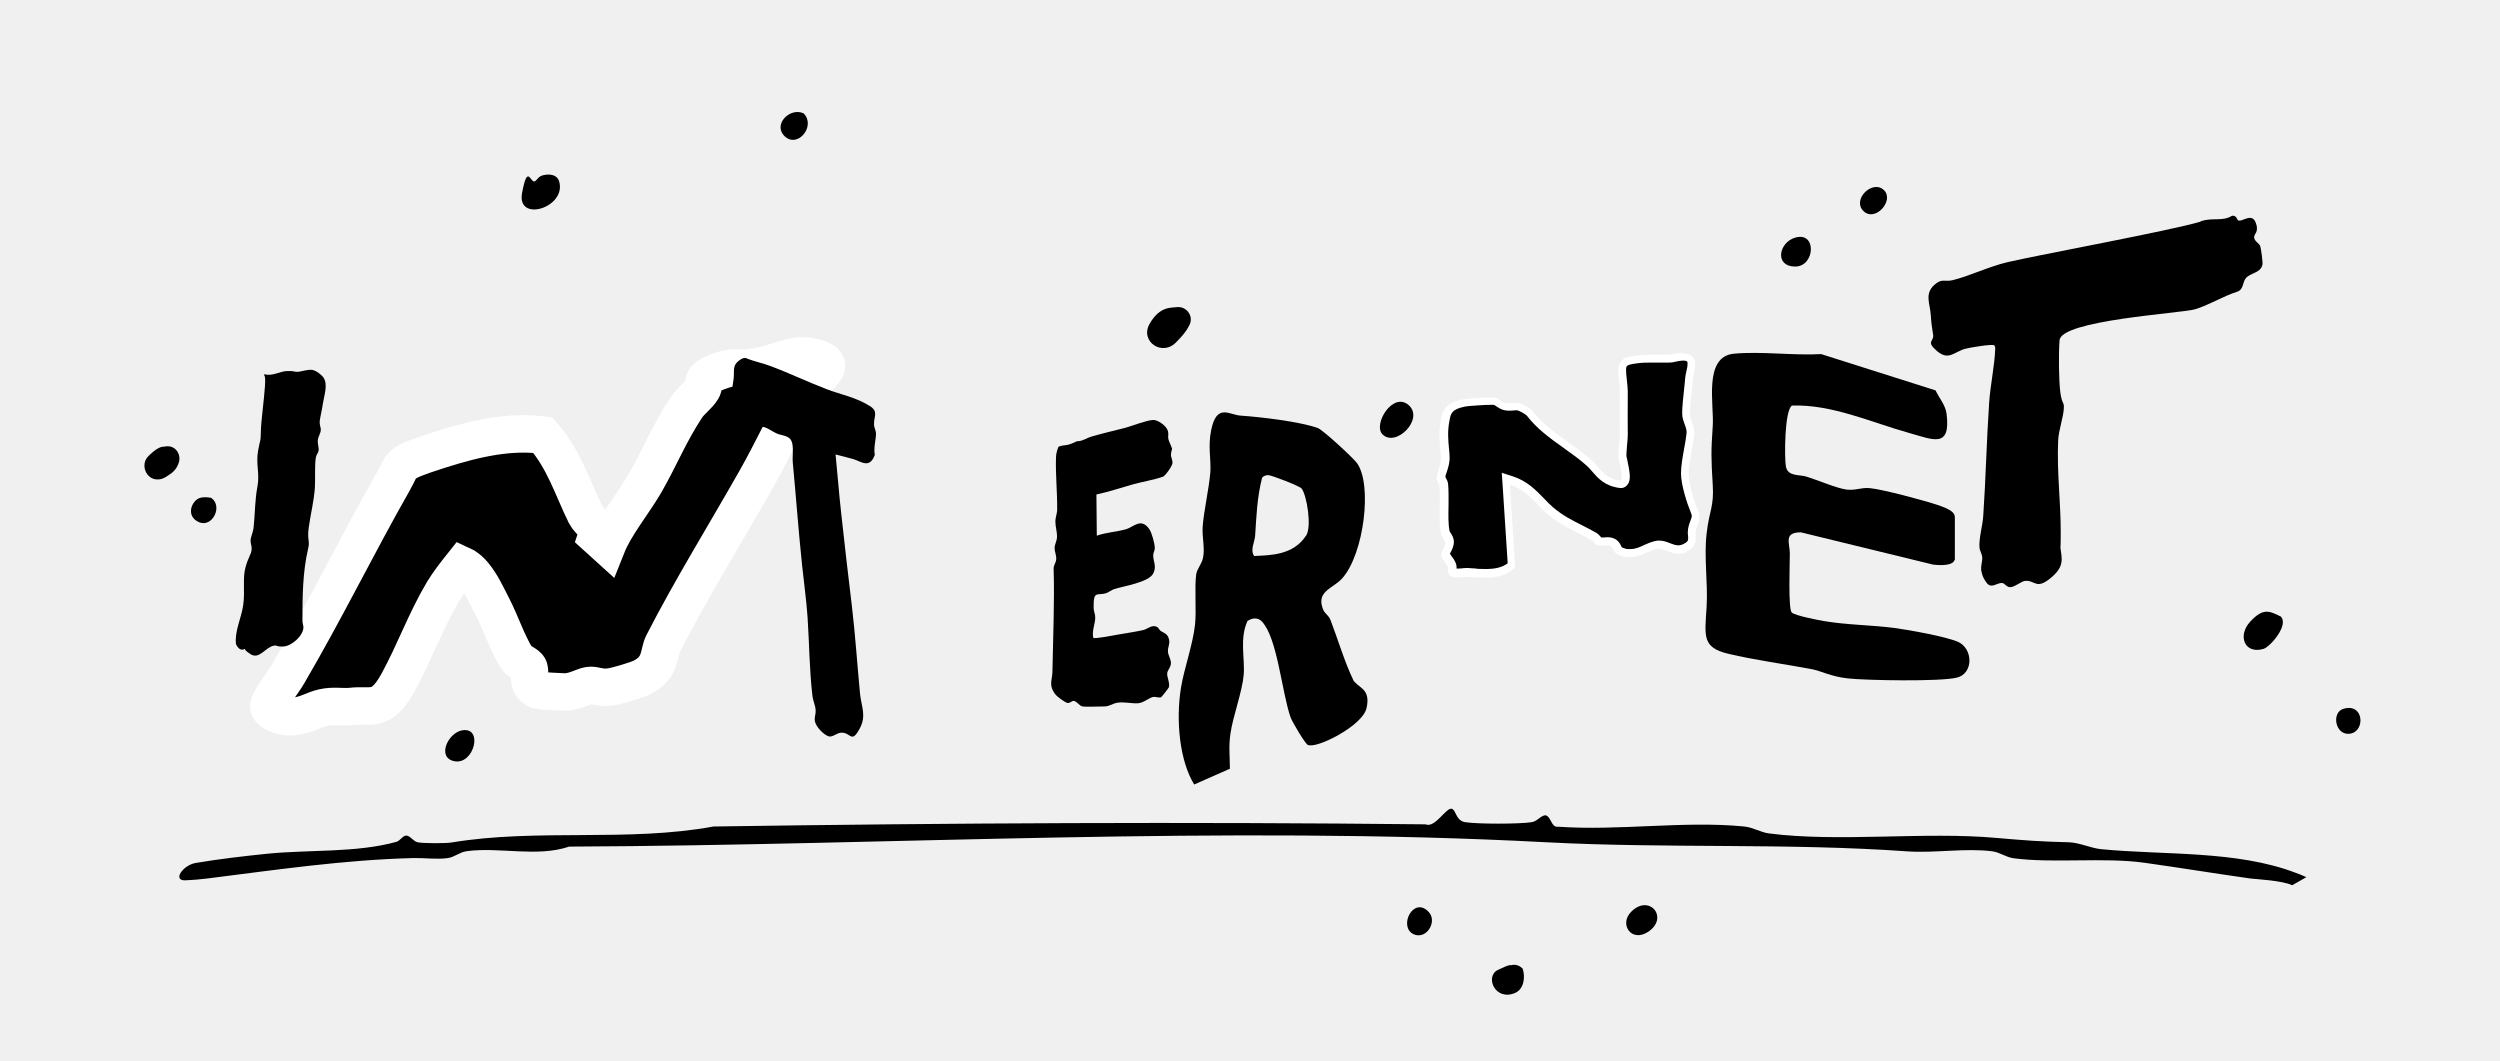
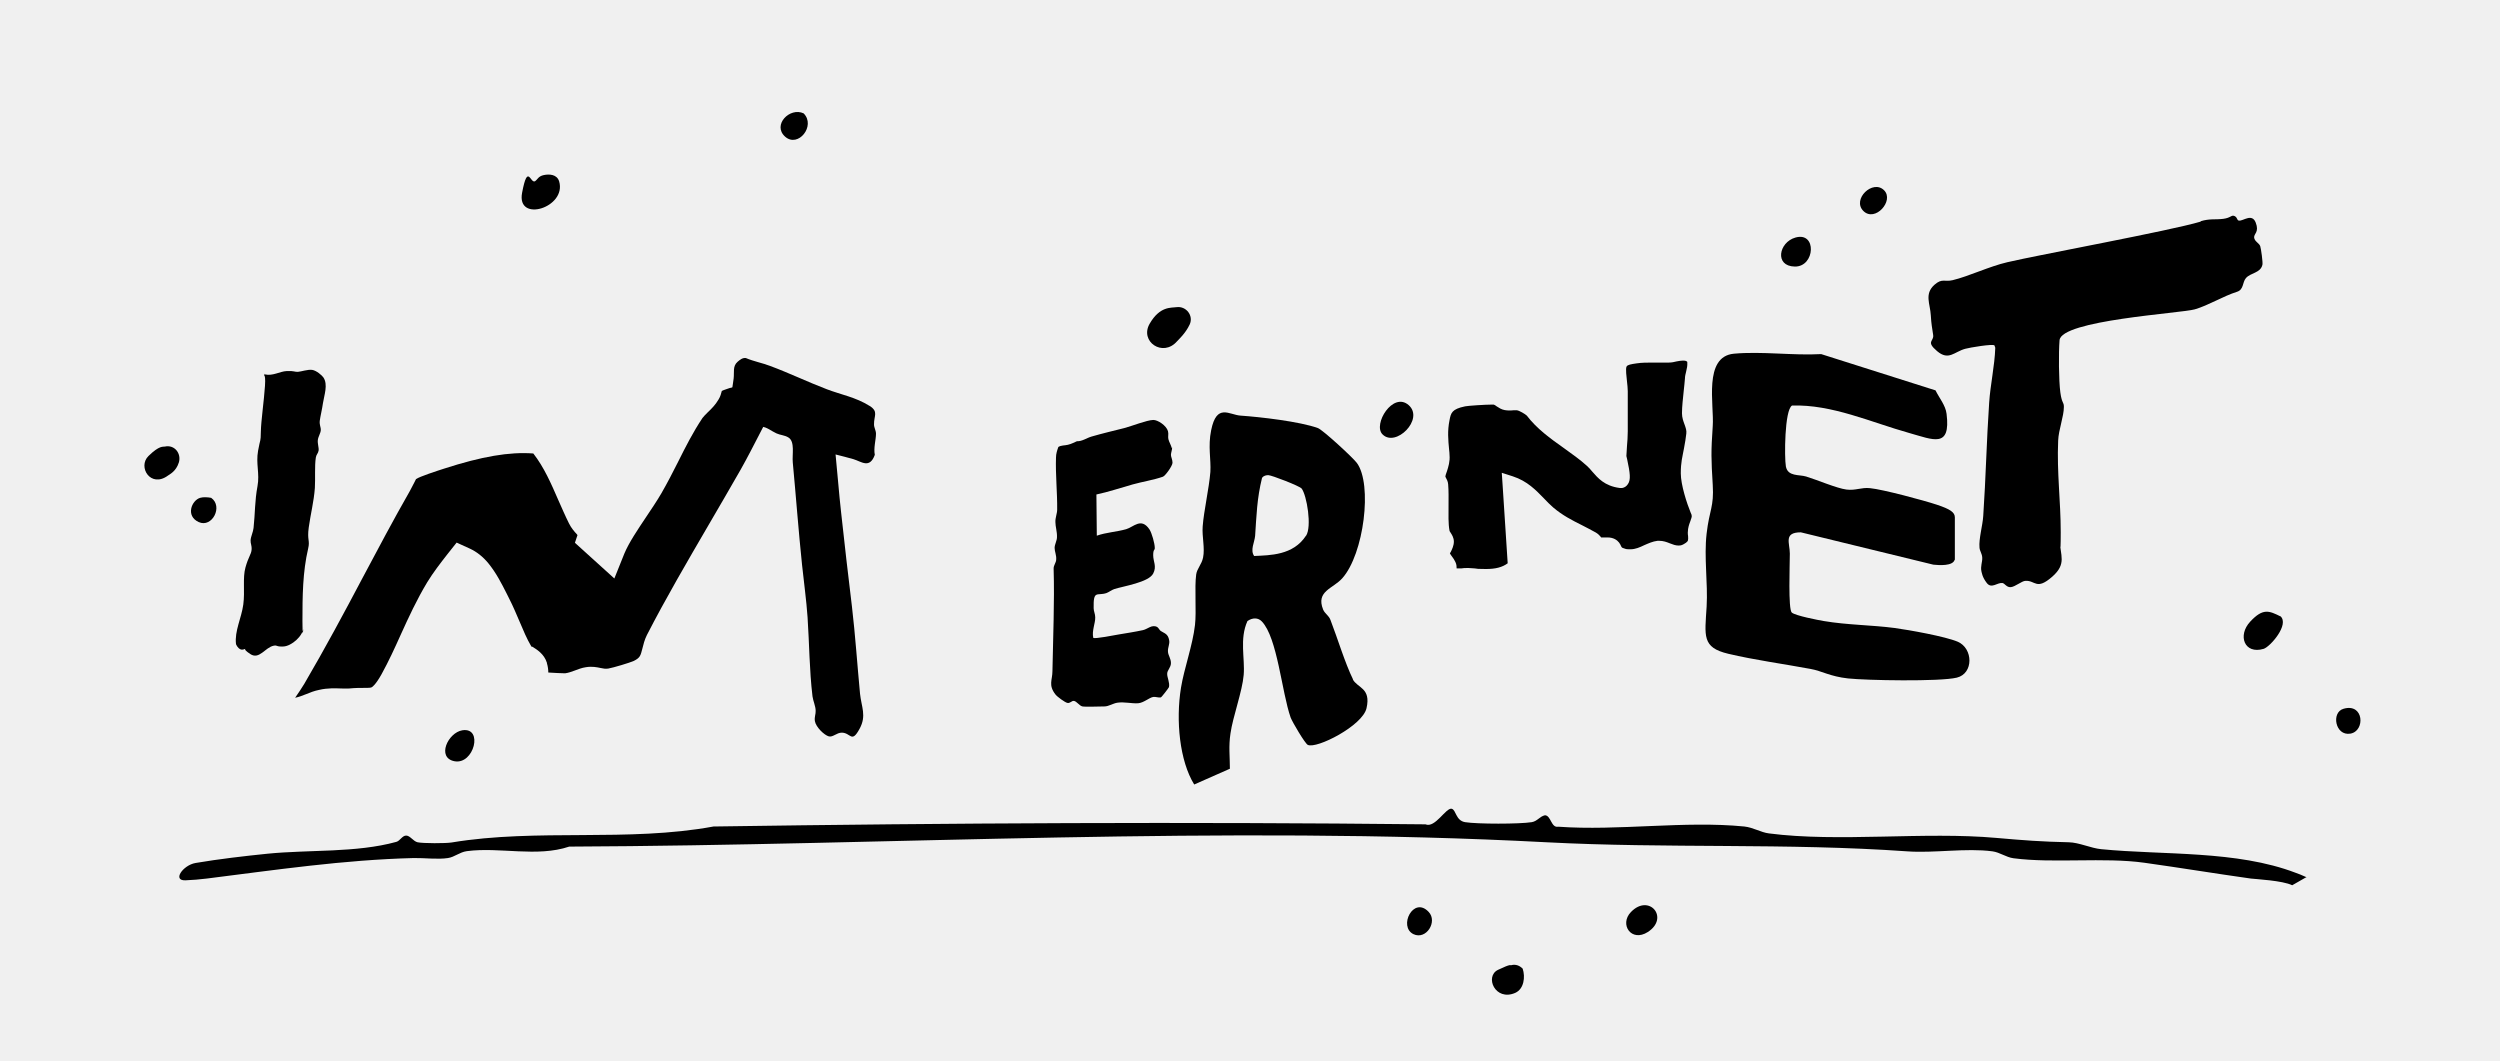
- <svg xmlns="http://www.w3.org/2000/svg" viewBox="0 0 1268 538" fill="none">
-   <path d="M1169.8 444.901C1167.7 443.901 1165.5 443.101 1164.4 442.701C1134.3 431.201 1097.3 433.801 1065.7 430.701C1060.5 430.201 1054.5 427.301 1049.3 427.201C1035.5 426.901 1026.3 426.201 1012.7 425.001C976.1 421.701 932.6 427.301 897.2 422.701C893.1 422.201 889.3 419.701 884.7 419.201C854.5 416.201 820.8 421.501 790.3 419.301C786.7 420.001 786.7 413.601 783.6 413.501C780.9 414.101 779.8 416.501 776.9 417.001C770.6 418.001 749.3 418.001 743.1 417.001C738.3 416.201 738.6 410.801 736.3 410.201C733.4 409.501 727.9 420.201 723 418.101C602.4 416.801 482.3 417.401 361.9 419.201C318.6 427.201 272.4 420.101 229.1 427.301C226.2 427.801 214.5 427.801 211.8 427.201C209.6 426.701 208 423.801 206 423.801C204.3 423.801 202.9 426.501 201 427.001C180.7 432.601 156.8 430.901 135.7 433.001C123.9 434.201 111 435.701 99.2 437.701C92.8 438.801 87.3 446.701 94 446.501C97 446.401 101.9 446.001 104.9 445.601C140 441.201 174.3 436.101 209.8 435.201C215.3 435.101 222 436.001 227.2 435.201C230.6 434.701 233.1 432.201 236.8 431.701C253.5 429.501 272.3 434.901 288.7 429.401C453.4 428.701 619.7 418.501 784.4 427.201C845.2 430.401 906.2 427.501 967.3 431.801C981.1 432.801 997.2 430.001 1010.6 431.801C1014.3 432.301 1017.5 434.801 1021.2 435.301C1041.6 438.001 1067.1 434.701 1087.7 437.601C1105.6 440.101 1123.8 443.101 1141.6 445.601C1144 445.901 1157.8 446.601 1162.6 449.001C1164.9 447.701 1167.3 446.301 1169.6 445.001L1169.8 444.901Z" fill="black" />
+ <svg xmlns="http://www.w3.org/2000/svg" width="1268" height="538" viewBox="0 0 1268 538" fill="none">
+   <path d="M1169.8 444.901C1167.7 443.901 1165.5 443.101 1164.4 442.701C1134.3 431.201 1097.3 433.801 1065.7 430.701C1060.5 430.201 1054.5 427.301 1049.3 427.201C1035.5 426.901 1026.3 426.201 1012.7 425.001C976.1 421.701 932.6 427.301 897.2 422.701C893.1 422.201 889.3 419.701 884.7 419.201C854.5 416.201 820.8 421.501 790.3 419.301C786.7 420.001 786.7 413.601 783.6 413.501C780.9 414.101 779.8 416.501 776.9 417.001C770.6 418.001 749.3 418.001 743.1 417.001C738.3 416.201 738.6 410.801 736.3 410.201C733.4 409.501 727.9 420.201 723 418.101C602.4 416.801 482.3 417.401 361.9 419.201C318.6 427.201 272.4 420.101 229.1 427.301C226.2 427.801 214.5 427.801 211.8 427.201C209.6 426.701 208 423.801 206 423.801C204 423.801 202.9 426.501 201 427.001C180.7 432.601 156.8 430.901 135.7 433.001C123.9 434.201 111 435.701 99.2 437.701C92.8 438.801 87.3 446.701 94 446.501C97 446.401 101.9 446.001 104.9 445.601C140 441.201 174.3 436.101 209.8 435.201C215.3 435.101 222 436.001 227.2 435.201C230.6 434.701 233.1 432.201 236.8 431.701C253.5 429.501 272.3 434.901 288.7 429.401C453.4 428.701 619.7 418.501 784.4 427.201C845.2 430.401 906.2 427.501 967.3 431.801C981.1 432.801 997.2 430.001 1010.6 431.801C1014.3 432.301 1017.5 434.801 1021.2 435.301C1041.6 438.001 1067.1 434.701 1087.7 437.601C1105.6 440.101 1123.8 443.101 1141.6 445.601C1144 445.901 1157.8 446.601 1162.6 449.001C1164.9 447.701 1167.3 446.301 1169.6 445.001H1169.8V444.901Z" fill="black" />
  <path d="M596.7 155.8C601.6 155.1 605.5 160.1 603.4 164.6C601.3 169.1 597.7 172.3 597 173.1C589.8 181.4 577.9 173.2 583.1 164.2C588.3 155.2 594 156.2 596.7 155.8Z" fill="black" />
  <path d="M1156.6 312.501C1161.4 316.701 1151.4 328.101 1148.1 329.101C1138.3 332.001 1134.8 322.301 1141.3 315.301C1147.8 308.301 1150.9 309.801 1156.6 312.601V312.501Z" fill="black" />
  <path d="M271.4 91.899C272.7 90.999 273 89.399 275.8 88.799C278.6 88.199 282.5 88.399 283.6 91.999C287.5 105.299 261.9 113.199 264.8 97.799C267.7 82.399 269 93.399 271.4 91.899Z" fill="black" />
  <path d="M701.2 220.3C696.2 215.3 706.5 198.4 714.5 205.5C722.5 212.6 707.9 227.1 701.2 220.3Z" fill="black" />
  <path d="M83.6 226.5C88.6 225.4 92.1 230.1 90.7 234.6C89.3 239.1 86 240.6 85.2 241.2C76.4 247.7 69.7 236.8 75.3 231.3C80.9 225.8 82.7 226.7 83.6 226.5Z" fill="black" />
  <path d="M766.6 489.501C768.8 489.001 770.7 489.701 772.3 491.301C773.7 495.501 773 501.601 768.5 503.601C758.3 508.001 752.9 495.201 759.8 491.901C766.7 488.601 766 489.701 766.5 489.601L766.6 489.501Z" fill="black" />
  <path d="M827.2 462.599C836.4 452.999 846.9 465.499 835.8 472.699C827.4 478.099 821.2 468.799 827.2 462.599Z" fill="black" />
  <path d="M234.5 370.399C245.3 368.699 240.4 387.999 230.5 386.099C221.3 384.299 227.2 371.599 234.5 370.399Z" fill="black" />
  <path d="M910.6 120.5C921.6 117.3 920.7 135.4 910.3 135.2C899.9 135 902.2 122.9 910.6 120.5Z" fill="black" />
  <path d="M407.6 57.5C413.9 63.8 404.8 75.2 398.2 69.3C391.6 63.4 400.6 54.2 407.6 57.5Z" fill="black" />
  <path d="M955.6 96.5C960.9 101.8 951 112.9 945.1 107C939.2 101.1 949.9 90.8 955.6 96.5Z" fill="black" />
  <path d="M724.6 462.501C729.3 467.401 723.4 476.901 716.9 473.801C709.1 470.001 716.9 454.301 724.6 462.501Z" fill="black" />
  <path d="M1188.6 359.501C1199 356.401 1199.8 370.801 1192.1 372.101C1184.4 373.401 1182.3 361.301 1188.6 359.501Z" fill="black" />
  <path d="M101.5 252.5C103.2 252 105.4 252.2 107.1 252.5C113.3 256.8 107.6 267.9 100.8 264.8C94 261.7 97.2 253.8 101.5 252.5Z" fill="black" />
-   <path d="M753.6 290.8C751.6 290.8 749.6 290.7 747.7 290.5C746.7 290.5 745.7 290.4 744.7 290.3C744.5 290.3 744.3 290.3 744 290.3C743.1 290.3 742.2 290.3 741.3 290.4C740.5 290.4 739.7 290.5 739 290.5C737.5 290.5 737 290.2 736.9 289.9C736.7 289.6 736.7 289.3 736.7 288.6C736.7 287.9 736.7 287 736.3 286.1C735.9 285.2 735.3 284.4 734.7 283.5C734.1 282.7 733.1 281.3 733.2 280.8C733.2 280.5 733.6 279.7 733.9 279.2C734.6 277.9 735.3 276.5 735.2 274.9C735.2 273.4 734.4 272.3 733.8 271.3C733.4 270.7 733.1 270.1 733 269.7C732.3 265.8 732.4 261.1 732.5 256.6C732.5 253 732.6 249.3 732.3 245.9C732.2 244.8 731.7 244 731.3 243.3C731.1 243 730.9 242.5 730.9 242.4C730.9 241.3 731.3 240 731.8 238.5C732.5 236.3 733.3 233.8 733 231.1C733 230.2 732.9 229.4 732.8 228.5C732.3 223.4 731.9 218.5 733 212.9C733.8 208.6 734.7 205.9 742.5 204.3C744 204 753.1 203.4 756.8 203.4C760.5 203.4 757.8 203.4 757.8 203.4C758.5 203.6 759.3 204.1 760.1 204.6C761.1 205.2 762.2 206 763.5 206.2C764 206.3 764.6 206.4 765.3 206.4C766 206.4 766.7 206.4 767.4 206.3C768 206.3 768.5 206.2 769 206.2C769.5 206.2 769.4 206.2 769.7 206.2C771.5 206.4 775.4 208.7 776.1 209.7C780.9 216.1 787.8 221 794.4 225.7C798.5 228.6 802.7 231.6 806.4 234.9C807.4 235.8 808.3 236.9 809.3 238C812 241.1 815 244.7 822 245.6H822.3H822.6C823.3 245.5 823.8 245.1 824.2 244.5C825.3 242.9 824.8 239.8 823.5 233.5C823.3 232.7 823.1 231.7 823.1 231.5C823.1 229.8 823.3 228 823.5 226.2C823.7 223.9 824 221.6 823.9 218.9C823.8 213.3 823.9 207.6 823.9 202.1V198.4C823.9 197.1 823.8 195.4 823.6 193.7C823.2 190.7 822.8 186.6 823.6 185C824.5 183.3 826.7 182.9 830.2 182.4H830.3C833 182 835.9 181.9 838.6 181.9C841.3 181.9 842.6 181.9 842.6 181.9C843.8 181.9 845.3 181.9 846.8 181.9C848.1 181.9 849.4 181.6 850.6 181.4C851.8 181.2 853 181 854.1 181C855.2 181 855.8 181.1 856.5 181.5C858.6 182.4 858.6 184.5 857.6 189C857.4 190.2 857.1 191.3 857 192.3C856.9 194.2 856.6 196.3 856.4 198.5C856 202.4 855.5 206.5 855.5 209.8C855.5 211.7 856.1 213.3 856.7 214.8C857.4 216.5 858 218.2 857.8 220.3C857.6 222.6 857.1 225.3 856.5 228.1C855.7 232.4 854.9 236.8 854.9 240.3C854.9 245.6 857.8 254.8 859.8 259.5C860.8 261.9 860.4 262.8 859.7 264.8C859.3 265.8 858.8 267.1 858.5 268.8C858.3 269.9 858.4 270.9 858.5 271.9C858.6 274 858.7 275.5 856.5 277C854.8 278.2 853.2 278.7 851.6 278.7C850 278.7 848.2 278.1 846.6 277.4C845 276.8 843.5 276.2 841.9 276.2C840.3 276.2 841.4 276.2 841.2 276.2C839 276.4 837 277.4 835.1 278.3C832.7 279.4 830.2 280.6 827.1 280.6C824 280.6 824.6 280.4 823.2 280C821.3 279.4 821 278.8 820.6 277.9C820.2 277.1 819.7 275.9 818.3 275.2C817.6 274.8 816.8 274.6 815.7 274.6C814.6 274.6 814.5 274.6 814 274.7C813.5 274.7 813 274.7 812.5 274.7C812 274.7 811.8 274.7 811.5 274.6C811.2 274.5 811 274.2 810.6 273.8C810.1 273.3 809.6 272.6 808.6 272.1C806.2 270.8 804 269.7 801.8 268.6C796.3 265.8 791.5 263.4 786.7 259.3C785 257.9 783.5 256.3 781.9 254.6C777.9 250.5 773.8 246.2 766.9 243.9L764.1 243L766.9 287C762.8 290.5 757.8 291 753.8 291L753.6 290.8Z" fill="black" />
-   <path d="M853.8 182.9C854.4 182.9 854.9 182.9 855.4 183.2C855.8 183.4 855.9 183.4 855.9 184.1C856 185.3 855.7 187 855.3 188.5C855 189.7 854.8 190.9 854.7 192C854.6 193.9 854.3 195.9 854.1 198.1C853.7 202.1 853.2 206.2 853.2 209.6C853.2 211.8 853.9 213.7 854.5 215.3C855.1 217 855.6 218.3 855.4 219.9C855.2 222.1 854.7 224.7 854.2 227.5C853.4 231.9 852.6 236.4 852.6 240.1C852.6 245.9 855.7 255.4 857.6 260C858.3 261.6 858.2 262 857.5 263.8C857.1 264.9 856.5 266.3 856.2 268.2C856 269.5 856 270.7 856.2 271.8C856.3 273.9 856.3 274.3 855.1 275.2C853.3 276.4 852.1 276.6 851.3 276.6C849.9 276.6 848.5 276.1 847 275.5C845.3 274.8 843.6 274.2 841.6 274.2C841.3 274.2 841 274.2 840.7 274.2C838.2 274.5 836.1 275.5 834 276.4C831.7 277.5 829.5 278.5 826.9 278.5C824.3 278.5 824.7 278.3 823.6 278C822.6 277.7 822.6 277.6 822.2 276.9C821.8 275.9 821 274.3 819 273.3C818 272.8 816.8 272.5 815.5 272.5C814.8 272.5 814.2 272.5 813.6 272.6C813.1 272.6 812.7 272.6 812.3 272.6C811.9 272.6 812.2 272.6 812.1 272.6C812.1 272.6 811.9 272.4 811.9 272.3C811.4 271.7 810.6 270.8 809.4 270.1C807 268.8 804.8 267.6 802.6 266.5C797.2 263.8 792.5 261.4 787.8 257.4C786.2 256 784.7 254.5 783.1 252.8C779.1 248.7 774.7 244 767.3 241.6L761.7 239.8L762.1 245.7L764.7 285.7C762 287.7 758.6 288.6 753.7 288.6C748.8 288.6 749.8 288.5 748 288.3C747 288.3 745.9 288.2 744.9 288.1C744.7 288.1 744.4 288.1 744.1 288.1C743.1 288.1 742.2 288.1 741.2 288.3C740.4 288.3 739.7 288.4 739.1 288.4C738.5 288.4 738.9 288.4 738.8 288.4C738.8 287.6 738.8 286.4 738.2 285.2C737.7 284.1 737.1 283.2 736.4 282.3C736.1 281.9 735.6 281.2 735.4 280.8C735.5 280.6 735.6 280.3 735.8 280.1C736.5 278.7 737.4 276.9 737.4 274.8C737.4 272.8 736.4 271.3 735.7 270.2C735.5 269.9 735.2 269.5 735.2 269.3C734.5 265.6 734.6 261.1 734.7 256.6C734.7 252.9 734.8 249.2 734.5 245.7C734.4 244.2 733.7 243.1 733.3 242.3C733.3 242.3 733.2 242.1 733.1 242C733.1 241.2 733.5 240.2 733.9 239.1C734.6 236.9 735.5 234.1 735.2 230.9C735.2 230 735.1 229.1 735 228.3C734.5 223.1 734.1 218.6 735.2 213.2C735.9 209.6 736.3 207.6 743.1 206.2C744.4 205.9 753.3 205.3 757 205.3C760.7 205.3 757.5 205.3 757.6 205.3C758 205.4 758.6 205.8 759.1 206.2C760.2 206.9 761.5 207.8 763.2 208.1C763.9 208.2 764.6 208.3 765.3 208.3C766 208.3 766.9 208.3 767.5 208.2C768 208.2 768.5 208.1 769 208.1C769.5 208.1 769.3 208.1 769.4 208.1C770.5 208.2 773.6 210 774.4 210.8C779.4 217.4 786.3 222.4 793.1 227.2C797.1 230.1 801.3 233 804.9 236.3C805.8 237.1 806.7 238.1 807.6 239.2C810.4 242.4 813.8 246.5 821.5 247.5H822.2H822.8C824 247.3 825 246.6 825.7 245.5C827.2 243.3 826.8 240 825.3 233C825.2 232.4 825 231.6 824.9 231.3C824.9 229.7 825.1 228 825.2 226.3C825.4 224 825.7 221.5 825.6 218.8C825.5 213.2 825.6 207.8 825.6 202C825.6 200.8 825.6 199.6 825.6 198.4C825.6 197 825.4 195.2 825.2 193.4C825 191.3 824.4 187 825 185.9C825.5 185 827.3 184.7 830.1 184.3H830.2C832.8 183.9 835.6 183.9 838.2 183.9C840.8 183.9 839.5 183.9 840.2 183.9C840.9 183.9 841.5 183.9 842.2 183.9C843.4 183.9 844.9 183.9 846.5 183.9C848 183.9 849.3 183.6 850.5 183.3C851.6 183.1 852.7 182.9 853.6 182.9M853.8 178.9C851.4 178.9 849 179.7 846.5 179.9C845.2 179.9 843.8 179.9 842.4 179.9C841 179.9 839.8 179.9 838.4 179.9C835.5 179.9 832.6 179.9 829.8 180.4C826.3 180.9 823.1 181.3 821.6 184.1C819.8 187.3 821.7 194.7 821.6 198.4C821.6 205.3 821.4 212.1 821.6 219C821.7 223.6 820.8 227.5 820.8 231.7C820.8 232.7 823.8 243.4 821.9 243.8C813.4 242.7 811.7 237.4 807.4 233.6C797.5 224.7 785 218.6 777.4 208.6C776.4 207.2 772 204.6 769.7 204.3C769.4 204.3 769.1 204.3 768.8 204.3C767.6 204.3 766.3 204.5 765.1 204.5C763.9 204.5 764.2 204.5 763.7 204.4C761.7 204 760.3 202.1 758 201.6C757.8 201.6 757.3 201.6 756.6 201.6C752.9 201.6 743.6 202.2 741.9 202.6C733 204.4 731.8 208.1 730.8 212.8C729.5 219.7 730.3 225.3 730.8 231.6C731.1 235.8 728.7 239.6 728.7 242.8C728.7 244.1 730 245.2 730.1 246.5C730.8 254 729.5 263.3 730.8 270.5C731.1 272.2 732.9 273.7 733 275.4C733 277.3 731 279.7 730.9 281.2C730.9 283.2 733.4 285.5 734.2 287.3C734.8 288.6 734 290.1 735 291.5C735.8 292.6 737.2 292.9 738.8 292.9C740.4 292.9 742.1 292.6 743.8 292.6C744 292.6 744.2 292.6 744.4 292.6C747.2 292.7 750.3 293 753.4 293C758.7 293 764.1 292.1 768.5 287.8L765.8 245.8C774.9 248.8 778.9 255.7 784.9 260.8C791.9 266.7 798.9 269.3 807.1 273.9C808.4 274.6 808.8 276.1 810.3 276.6C810.8 276.8 811.4 276.8 811.9 276.8C813 276.8 814.1 276.6 815.1 276.6C815.7 276.6 816.3 276.6 816.8 276.9C818.8 278 817.6 280.6 822.1 281.9C823.7 282.4 825.2 282.6 826.6 282.6C832.6 282.6 836.6 278.8 840.9 278.3C841.1 278.3 841.2 278.3 841.4 278.3C844.1 278.3 847.2 280.8 851.1 280.8C855 280.8 854.9 280.3 857.2 278.7C861.5 275.7 859.5 272.2 860.1 269.2C860.9 264.8 863.2 263.4 861.2 258.8C859.3 254.4 856.6 245.4 856.5 240.4C856.5 234.9 858.7 226.5 859.3 220.7C859.8 216.1 857.1 213.5 857.1 210C857.1 205 858.2 198.1 858.6 192.7C858.9 188.8 862 182.1 856.8 179.9C855.7 179.4 854.6 179.3 853.6 179.3L853.8 178.9Z" fill="white" />
-   <path d="M991.4 283.899C990.5 287.199 983.5 286.699 980.6 286.399L913.4 269.999C904.5 269.999 907.8 275.399 907.8 280.799C907.8 285.499 906.9 309.099 908.8 310.699C910.7 312.299 922.1 314.499 925.1 314.999C936.9 316.999 949.3 316.999 960.8 318.499C968.2 319.499 986.7 322.799 993 325.499C1000.8 328.899 1001.1 341.599 992.5 343.699C983.9 345.799 946.4 345.099 937.3 344.099C928.2 343.099 924 340.299 918.4 339.299C904.5 336.699 890.1 334.799 876.6 331.599C863.1 328.399 864.7 322.599 865.6 307.699C866.3 295.599 864.2 282.699 865.6 270.599C867 258.499 869.4 257.099 868.7 245.899C867.9 232.799 867.8 229.199 868.7 216.099C869.5 205.399 863.8 180.899 879.4 179.399C893.4 178.099 909.5 180.399 923.7 179.599L981.7 197.999C983.6 201.899 986.8 205.599 987.3 209.899C989.5 227.599 980.5 222.999 968.3 219.599C949 214.199 929.1 204.999 908.9 205.699C905.1 207.999 905 232.099 905.8 236.599C906.8 241.799 912.5 240.599 916.1 241.699C921.4 243.299 931.7 247.699 936.5 248.299C941.3 248.899 944 247.099 948.5 247.599C954.9 248.199 975.8 253.799 982.4 255.999C989 258.199 991.5 259.799 991.5 262.399V283.999L991.4 283.899Z" fill="black" />
+   <path d="M857.5 263.8C858.2 262 858.3 261.6 857.5 260C855.6 255.4 852.5 245.9 852.5 240.1C852.5 234.3 853.3 231.9 854.1 227.5C854.6 224.7 855.1 222.1 855.3 219.9C855.5 218.3 855 217 854.4 215.3C853.8 213.7 853.1 211.8 853.1 209.6C853.1 206.2 853.6 202.1 854 198.1C854.2 195.9 854.5 193.9 854.6 192C854.6 190.9 854.9 189.7 855.2 188.5C855.6 187 855.9 185.3 855.8 184.1C855.8 183.4 855.8 183.4 855.3 183.2C854.8 182.9 854.3 182.9 853.7 182.9H853.5C852.6 182.9 851.5 183.1 850.4 183.3C849.2 183.6 847.9 183.9 846.4 183.9H840.1C839.4 183.9 840.7 183.9 838.1 183.9C835.5 183.9 832.7 183.9 830.1 184.3C827.3 184.7 825.5 185 825 185.9C824.4 187 825 191.3 825.2 193.4C825.4 195.2 825.6 197 825.6 198.4V202C825.6 207.8 825.6 213.2 825.6 218.8C825.6 221.5 825.4 224 825.2 226.3C825.2 228 824.9 229.7 824.9 231.3C825 231.6 825.2 232.4 825.3 233C826.8 240 827.2 243.3 825.7 245.5C825 246.6 824 247.3 822.8 247.5H821.5C813.8 246.5 810.4 242.4 807.6 239.2C806.7 238.1 805.8 237.1 804.9 236.3C801.3 233 797.1 230.1 793.1 227.2C786.3 222.4 779.4 217.4 774.4 210.8C773.6 210 770.5 208.2 769.4 208.1C769.3 208.1 769.4 208.1 769 208.1C768.6 208.1 768 208.1 767.5 208.1C766.9 208.2 766 208.2 765.3 208.2C764.6 208.2 763.9 208.1 763.2 208C761.5 207.7 760.2 206.8 759.1 206.1C758.6 205.7 758 205.3 757.6 205.2H757C753.3 205.2 744.4 205.8 743.1 206.1C736.3 207.5 735.9 209.5 735.2 213.1C734.1 218.5 734.5 223 735 228.2C735.1 229 735.2 229.9 735.2 230.8C735.5 234 734.6 236.8 733.9 239C733.5 240.1 733.1 241.1 733.1 241.9C733.2 241.9 733.3 242.2 733.3 242.2C733.7 243 734.4 244.1 734.5 245.6C734.8 249.1 734.7 252.8 734.7 256.5C734.7 261 734.5 265.5 735.2 269.2C735.2 269.4 735.5 269.8 735.7 270.1C736.4 271.2 737.4 272.7 737.4 274.7C737.4 276.7 736.5 278.6 735.8 280C735.6 280.2 735.5 280.5 735.4 280.7C735.6 281.1 736.1 281.8 736.4 282.2C737.1 283.1 737.7 284 738.2 285.1C738.8 286.3 738.8 287.5 738.8 288.3H739.1C739.7 288.3 740.4 288.3 741.2 288.3C742.2 288.1 743.1 288.1 744.1 288.1H744.9C745.9 288.1 747 288.3 748 288.3C749.8 288.5 748.8 288.6 753.7 288.6C758.6 288.6 762 287.7 764.7 285.7L762.1 245.7L761.7 239.8L767.3 241.6C774.7 244 779.1 248.7 783.1 252.8C784.7 254.5 786.2 256 787.8 257.4C792.5 261.4 797.2 263.8 802.6 266.5C804.8 267.6 807 268.8 809.4 270.1C810.6 270.8 811.4 271.7 811.9 272.3L812.1 272.6H813.6C814.2 272.6 814.8 272.6 815.5 272.6C816.8 272.6 818 272.9 819 273.4C821 274.4 821.8 276 822.2 277C822.6 277.7 822.6 277.8 823.6 278.1C824.7 278.4 824.3 278.6 826.9 278.6C829.5 278.6 831.7 277.6 834 276.5C836.1 275.6 838.2 274.6 840.7 274.3H841.6C843.6 274.3 845.3 274.9 847 275.6C848.5 276.2 849.9 276.7 851.3 276.7C852.7 276.7 853.3 276.5 855.1 275.3C856.3 274.4 856.3 274 856.2 271.9C856 270.8 856 269.6 856.2 268.3C856.5 266.4 857.1 265 857.5 263.9V263.8Z" fill="black" />
+   <path d="M991.4 283.899C990.5 287.199 983.5 286.699 980.6 286.399L913.4 269.999C904.5 269.999 907.8 275.399 907.8 280.799C907.8 286.199 906.9 309.099 908.8 310.699C910.7 312.299 922.1 314.499 925.1 314.999C936.9 316.999 949.3 316.999 960.8 318.499C968.2 319.499 986.7 322.799 993 325.499C1000.8 328.899 1001.1 341.599 992.5 343.699C983.9 345.799 946.4 345.099 937.3 344.099C928.2 343.099 924 340.299 918.4 339.299C904.5 336.699 890.1 334.799 876.6 331.599C863.1 328.399 864.7 322.599 865.6 307.699C866.3 295.599 864.2 282.699 865.6 270.599C867 258.499 869.4 257.099 868.7 245.899C867.9 232.799 867.8 229.199 868.7 216.099C869.5 205.399 863.8 180.899 879.4 179.399C893.4 178.099 909.5 180.399 923.7 179.599L981.7 197.999C983.6 201.899 986.8 205.599 987.3 209.899C989.5 227.599 980.5 222.999 968.3 219.599C949 214.199 929.1 204.999 908.9 205.699C905.1 207.999 905 232.099 905.8 236.599C906.8 241.799 912.5 240.599 916.1 241.699C921.4 243.299 931.7 247.699 936.5 248.299C941.3 248.899 944 247.099 948.5 247.599C954.9 248.199 975.8 253.799 982.4 255.999C989 258.199 991.5 259.799 991.5 262.399V283.999L991.4 283.899Z" fill="black" />
  <path d="M686.3 344.7C682.1 336.1 678.4 323.7 674.8 314.4C674 312.2 672 311.3 671.1 309.2C667.3 299.8 676.1 298.6 680.8 293.3C691.8 281 696.2 245.6 688.2 234.8C686.1 232 670.9 218 668.4 217.1C659.2 213.8 639.4 211.5 629.2 210.8C623.4 210.4 617.1 204.4 614.3 218.2C612.6 226.5 614.3 233 613.9 239.4C613.2 247.9 610.6 259 610 267C609.6 272.2 611.2 277.9 610.2 282.8C609.5 286.3 607.1 288.4 606.7 291.4C605.8 298 606.9 310.1 606.1 317C604.9 327.4 600.6 339 599 348.8C596.3 365.5 598.3 385.9 605.7 397.9L623.8 389.9C623.8 383.7 623.1 378.5 624.1 372C625.3 363.5 630.1 350.7 630.8 342.3C631.5 333.9 628.6 324.1 632.7 315C635.3 313.2 638.1 313.2 640 315.2C647.9 323.4 650.1 351.1 654.6 363.9C655.5 366.3 661.9 377.1 663.3 377.8C667.7 380 691.1 368.1 693.1 359.2C695.5 348.8 688.4 349 686.1 344.5L686.3 344.7ZM662.4 271.7C655.9 281.7 644.2 281.6 636.1 282C634 279 636.3 275.1 636.6 271.8C637.3 261.6 637.5 252.9 640.1 242.4C640.9 241.2 642.3 241 643.3 241C644.9 241 659.2 246.5 660.2 247.8C662.8 251.2 665.5 267.2 662.4 271.8V271.7Z" fill="black" />
-   <path d="M594.2 227.201C594.2 226.101 592.9 224.201 592.6 222.701C592.3 221.401 592.8 220.201 592.4 218.701C591.6 215.801 587.1 212.901 584.9 213.001C581.6 213.101 574.1 216.101 570.3 217.101C564.8 218.501 559.2 219.801 553.7 221.401C551.2 222.101 548.9 223.901 546.2 223.801C545.5 224.101 544.8 224.401 544.2 224.701C543.4 225.101 542.5 225.401 541.6 225.601C540 226.001 538.2 225.801 536.8 226.701C536.2 228.401 535.6 230.101 535.6 232.101C535.3 240.301 536.3 250.101 536.2 258.401C536.2 260.501 535.2 262.601 535.3 264.801C535.3 267.101 536.2 269.701 536.1 272.401C536.1 274.301 534.9 276.101 534.9 277.901C534.9 280.001 535.9 281.701 535.7 283.801C535.6 285.401 534.3 286.701 534.4 288.501C534.9 305.401 534.1 323.201 533.8 340.301C533.8 345.001 531.6 347.401 535.3 352.201C536.3 353.501 540.1 356.201 541.3 356.501C542.7 356.901 543.6 355.301 544.7 355.501C546.1 355.701 547.5 358.001 549 358.301C550.5 358.601 558.1 358.301 560.2 358.301C562.7 358.301 564.6 356.701 566.8 356.401C570.2 355.901 574 356.901 577.2 356.701C580.1 356.501 582.9 353.801 584.9 353.501C586.2 353.301 587.6 354.001 588.8 353.701C589.1 353.701 592.8 348.901 592.9 348.501C593.4 346.201 591.9 343.501 592 341.701C592 339.901 593.9 338.601 593.9 336.301C593.9 334.301 592.5 332.401 592.4 330.601C592.2 328.401 593.4 326.801 593 324.701C592.4 321.301 590.4 321.201 588.7 320.001C588.1 319.601 587.6 318.401 586.9 318.001C584.2 316.601 582.1 319.101 579.7 319.601C575.6 320.501 571.5 321.101 567.4 321.801C565.6 322.101 555.1 324.201 554.5 323.501C553.7 319.901 555.6 316.101 555.5 313.101C555.5 311.401 554.7 310.001 554.7 308.501C554.5 299.001 556.4 302.401 561.2 300.801C562.5 300.301 563.7 299.301 565.1 298.801C569.7 297.301 582.6 295.401 584.9 290.901C586.8 287.201 584.9 284.901 584.9 281.601C584.9 280.201 585.8 279.301 585.7 277.801C585.7 275.701 584.2 270.301 583 268.501C578.8 262.301 575 267.301 571.2 268.401C566.3 269.801 561.1 270.001 556.3 271.701L556.1 250.801C562.3 249.501 568.4 247.401 574.5 245.701C579.5 244.301 584.9 243.501 589.8 241.801C591 241.401 594.7 236.301 594.7 234.701C594.7 233.301 593.9 231.801 593.9 230.701C593.9 229.201 594.6 228.001 594.5 226.901L594.2 227.201Z" fill="black" />
-   <path d="M325.6 343.6C322.8 345 313 347.9 309.7 348.4C304.1 349.2 301.7 347.2 298.7 347.7C295.7 348.2 292.2 350.6 286.9 351C286.1 351 273.7 350.4 273.2 350.2C266.6 347.3 269.4 342.9 268.3 338.9C267.7 336.9 263 335.5 262 333.7C257 325.4 254.2 316.4 249.8 307.8C247 302.4 244.4 296.5 240.3 291.5C238.9 289.8 237 287.9 234.4 286.7C230.9 291.1 227.4 295.6 224.8 299.9C215.7 315.2 210.3 330.8 201.8 346.3C193.3 361.8 188 357.1 178.3 358.3C174.1 358.8 169.1 357.7 163.9 358.9C159.2 359.9 155.5 362.8 148.1 363.5C142.2 364.1 135.3 360.4 136.4 357.5C138.3 352.4 143.2 346.8 146.1 341.8C165.3 309 181 276.7 199.6 244C204.6 235.3 200.9 235.2 222.2 228.4C242.3 221.9 259.3 218.6 275.3 220.7C286.1 233 290.3 247.4 297 261C298.8 264.6 304.1 267.1 302.5 272.1L307.8 276.9C311.9 266.6 321 255.6 327.1 245.2C334.5 232.4 339.7 219.3 348.3 206.4C350.3 203.4 354.3 200.5 356.1 197.5C357.9 194.5 354.5 192.2 363.9 188.6C372.7 185.2 373.4 187.2 378.9 186.7C395 185.2 402.1 177.7 414.5 181.7C426.9 185.7 411.2 192.7 407.7 198.3C398.5 213.3 392.2 227.8 383.7 242.8C367.8 270.9 350.6 298.6 336.4 326.3C333.8 331.3 335.6 338.6 325.6 343.6Z" fill="black" stroke="white" stroke-width="19" stroke-miterlimit="10" />
+   <path d="M594.2 227.201C594.2 226.101 592.9 224.201 592.6 222.701C592.3 221.401 592.8 220.201 592.4 218.701C591.6 215.801 587.1 212.901 584.9 213.001C581.6 213.101 574.1 216.101 570.3 217.101C564.8 218.501 559.2 219.801 553.7 221.401C551.2 222.101 548.9 223.901 546.2 223.801C545.5 224.101 544.8 224.401 544.2 224.701C543.6 225.001 542.5 225.401 541.6 225.601C540 226.001 538.2 225.801 536.8 226.701C536.2 228.401 535.6 230.101 535.6 232.101C535.3 240.301 536.3 250.101 536.2 258.401C536.2 260.501 535.2 262.601 535.3 264.801C535.3 267.101 536.2 269.701 536.1 272.401C536.1 274.301 534.9 276.101 534.9 277.901C534.9 279.701 535.9 281.701 535.7 283.801C535.7 285.401 534.3 286.701 534.4 288.501C534.9 305.401 534.1 323.201 533.8 340.301C533.8 345.001 531.6 347.401 535.3 352.201C536.3 353.501 540.1 356.201 541.3 356.501C542.7 356.901 543.6 355.301 544.7 355.501C546.1 355.701 547.5 358.001 549 358.301C550.5 358.601 558.1 358.301 560.2 358.301C562.3 358.301 564.6 356.701 566.8 356.401C570.2 355.901 574 356.901 577.2 356.701C580.1 356.501 582.9 353.801 584.9 353.501C586.2 353.301 587.6 354.001 588.8 353.701C589.1 353.701 592.8 348.901 592.9 348.501C593.4 346.201 591.9 343.501 592 341.701C592 339.901 593.9 338.601 593.9 336.301C593.9 334.001 592.5 332.401 592.4 330.601C592.2 328.401 593.4 326.801 593 324.701C592.4 321.301 590.4 321.201 588.7 320.001C588.1 319.601 587.6 318.401 586.9 318.001C584.2 316.601 582.1 319.101 579.7 319.601C575.6 320.501 571.5 321.101 567.4 321.801C565.6 322.101 555.1 324.201 554.5 323.501C553.7 319.901 555.6 316.101 555.5 313.101C555.5 311.401 554.7 310.001 554.7 308.501C554.5 299.001 556.4 302.401 561.2 300.801C562.5 300.301 563.7 299.301 565.1 298.801C569.7 297.301 582.6 295.401 584.9 290.901C586.8 287.201 584.9 284.901 584.9 281.601C584.9 278.301 585.8 279.301 585.7 277.801C585.7 275.701 584.2 270.301 583 268.501C578.8 262.301 575 267.301 571.2 268.401C566.3 269.801 561.1 270.001 556.3 271.701L556.1 250.801C562.3 249.501 568.4 247.401 574.5 245.701C579.5 244.301 584.9 243.501 589.8 241.801C591 241.401 594.7 236.301 594.7 234.701C594.7 233.101 593.9 231.801 593.9 230.701C593.9 229.601 594.6 228.001 594.5 226.901L594.2 227.201Z" fill="black" />
+   <path d="M269.8 327.901C272.1 329.301 276 331.601 277.4 336.201V336.401C277.9 338.101 278.1 339.701 278.1 341.101C281.1 341.301 285.2 341.501 286.6 341.501C288.3 341.301 289.8 340.701 291.5 340.101C293.2 339.501 295 338.701 297.2 338.401C300.3 337.901 302.7 338.401 304.6 338.801C306.1 339.101 306.9 339.301 308.5 339.101C310.9 338.701 319.6 336.101 321.5 335.201C324.7 333.601 324.9 332.501 325.8 329.001C326.3 327.001 326.9 324.501 328.1 322.101C337.6 303.601 348.6 284.801 359.2 266.601C364.6 257.301 370.2 247.801 375.6 238.301C379.1 232.101 382.3 225.801 385.4 219.801C389.8 211.301 394.3 202.501 399.8 193.501C400.3 192.701 400.8 192.001 401.4 191.301C400.3 191.601 399.2 192.001 397.9 192.401C393.2 193.901 387.4 195.701 380 196.401C377.4 196.601 375.5 196.401 374.1 196.401C372.3 196.301 371.5 196.201 367.5 197.701C366.9 197.901 366.5 198.101 366.1 198.301C365.8 199.501 365.4 201.101 364.4 202.701C362.9 205.301 360.8 207.401 358.9 209.201C357.9 210.201 356.7 211.401 356.3 212.001C351.5 219.201 347.8 226.501 343.9 234.301C341.3 239.501 338.5 244.901 335.4 250.301C333 254.401 330.2 258.501 327.6 262.401C323.4 268.701 319 275.201 316.7 280.701L311.6 293.401L291.6 275.301L292.9 271.401C292.8 271.301 292.7 271.201 292.6 271.001C291.3 269.601 289.8 267.901 288.6 265.501C286.6 261.501 284.9 257.501 283.2 253.701C279.5 245.201 276 237.101 270.5 230.001C258.3 229.101 244.4 231.501 225.2 237.701C221.8 238.801 212.8 241.701 211 243.001C210.8 243.301 210.5 244.001 210.2 244.601C209.6 245.801 208.9 247.201 207.9 249.001C199.5 263.701 191.6 278.601 183.9 293.101C174.6 310.701 164.9 328.801 154.3 346.901C153 349.101 151.5 351.201 150.1 353.301C150 353.501 149.8 353.701 149.7 353.901C151.7 353.501 153.4 352.801 155.2 352.101C157.1 351.301 159.4 350.401 161.9 349.901C166.2 348.901 170.1 349.101 173.2 349.201C174.8 349.201 176.2 349.301 177.2 349.201C180 348.901 182.5 348.901 184.5 348.901C186.6 348.901 187.9 348.901 188.5 348.601C188.9 348.401 190.6 347.201 193.5 342.001C197.2 335.301 200.2 328.701 203.4 321.601C207.3 313.001 211.4 304.101 216.7 295.301C219.7 290.401 223.4 285.601 227 281.001L231.6 275.201L238.4 278.301C241.8 279.901 244.9 282.301 247.7 285.701C251.7 290.601 254.4 296.001 256.8 300.701C257.3 301.701 257.8 302.701 258.3 303.701C260.3 307.601 261.9 311.501 263.5 315.201C265.4 319.701 267.2 324.001 269.5 327.901C269.6 327.901 269.8 328.101 269.9 328.101L269.8 327.901Z" fill="black" />
  <path d="M1116.2 112.199C1120.8 110.799 1123.6 111.499 1127.6 110.999C1131.6 110.499 1131.8 108.799 1133.4 109.599C1135 110.399 1134.4 111.699 1135.6 111.899C1137.7 112.199 1142.2 107.999 1144.1 112.899C1146 117.799 1143.1 118.499 1143.3 120.499C1143.5 122.499 1145.9 123.299 1146.4 124.899C1146.8 126.099 1147.8 133.199 1147.5 134.299C1146.5 138.599 1141.4 138.299 1139.1 141.099C1137.3 143.199 1138.1 146.899 1134.6 147.999C1127.6 150.199 1120.1 154.899 1113.2 156.899C1106.3 158.899 1045.3 162.399 1044.6 172.599C1044.1 178.899 1044.2 193.099 1045 198.999C1045.8 204.899 1046.8 203.699 1046.8 206.399C1046.8 211.199 1044.1 217.999 1043.9 223.499C1043.2 239.799 1045.2 254.099 1045.2 269.899C1045.2 285.699 1044.6 272.499 1044.7 273.899C1044.9 281.799 1048.4 285.899 1040.9 292.499C1032.8 299.599 1032.4 294.299 1027.3 294.599C1025.4 294.699 1022.1 297.599 1019.9 297.799C1017.7 297.999 1016.9 295.899 1015.6 295.699C1013 295.399 1010.1 298.799 1007.7 295.699C1005.3 292.599 1005.2 290.399 1005 289.899C1004.4 287.199 1005.5 285.099 1005.4 282.899C1005.3 280.699 1004.1 279.499 1004 277.699C1003.6 273.299 1005.6 266.499 1005.9 261.699C1007.2 242.699 1007.6 223.199 1008.9 204.299C1009.5 195.099 1011.7 185.599 1012 176.399L1011.6 175.199C1010.8 174.299 998.9 176.299 996.8 176.899C991.2 178.399 988.4 183.099 982.5 178.099C976.6 173.099 981 173.199 980.5 169.899C979.9 165.699 979.6 164.799 979.3 159.899C979 154.099 975.9 149.099 981.2 144.399C985.1 140.999 986.3 143.099 990.4 142.099C998.4 140.199 1009 135.099 1018.1 132.999C1034.3 129.199 1100.4 117.099 1116.2 112.399V112.199Z" fill="black" />
-   <path d="M134.4 189.901C138.4 190.801 141.8 188.401 145.4 188.201C149 188.001 149.5 188.701 151.1 188.601C152.7 188.501 156.1 187.301 158.3 187.601C160.5 187.901 163.3 190.401 164 191.401C166.5 195.001 164.4 200.501 163.8 204.501C163.4 207.401 162.5 211.101 162.2 213.301C161.9 215.501 162.8 216.601 162.7 218.201C162.6 219.801 161.4 221.401 161.2 223.201C161 225.001 161.8 227.101 161.6 228.501C161.4 229.901 160.4 230.601 160.2 232.001C159.5 236.401 160 242.801 159.7 247.501C159.2 254.401 157.5 260.901 156.6 267.501C155.7 274.101 157.3 273.901 156.3 278.201C153.5 290.101 153.4 302.601 153.4 315.001C153.4 316.101 153.9 317.201 153.9 318.201C153.8 322.601 147.8 327.701 143.8 327.901C139.8 328.101 140.9 327.101 138.8 327.501C134.4 328.401 131.5 334.801 126.9 331.701C122.3 328.601 125.3 329.201 124.7 329.101C124.1 329.001 123.2 329.901 121.9 329.301C120.6 328.701 119.9 327.201 119.7 326.701C118.9 320.101 122.5 313.401 123.4 306.601C124.3 299.801 123 293.201 124.5 287.801C126 282.401 127.4 281.201 127.6 278.901C127.8 276.601 127 275.801 127.1 274.001C127.2 272.201 128.4 269.801 128.6 267.801C129.4 260.601 129.2 254.001 130.6 246.601C131.8 240.101 129.7 235.301 130.9 228.601C132.1 221.901 132.2 224.601 132.3 219.001C132.4 213.401 133.9 203.301 134.4 195.701C134.9 188.101 133.2 191.601 134.4 189.501V189.901Z" fill="black" />
-   <path d="M386.3 216.5C386.3 216.4 386.3 216.3 386.2 216.2C384.7 215.1 382.9 214.9 381.3 214.4C380.4 214.1 379.5 213.6 378.6 213.1C378.1 212.8 377.6 212.5 377.1 212.3L373.3 208.3C372.5 207 371.2 204.4 371.1 202.7C370.8 199 371.7 195.5 372.1 192C372.5 188.7 371.5 185.8 374.1 183.5C375.4 182.4 376.6 181.4 378.3 181.6C382.3 183.3 386.7 184.1 390.6 185.6C400.3 189.2 409.6 193.7 419.3 197.4C426.6 200.2 433.9 201.4 441.1 205.9C445.7 208.8 443.2 210.9 443.3 215.3C443.3 216.9 444.3 218.3 444.3 220C444.3 223 443 227.2 443.7 230.7C441.1 237.9 436.9 234.1 432.9 232.9C429.9 232 426.8 231.3 423.8 230.5C424.8 240.2 425.5 250.1 426.6 259.8C428.3 275.9 430.2 291.6 432.1 307.6C433.8 322.1 434.8 337 436.2 351.8C436.9 358.6 439.6 363 436 369.6C431.9 377.2 431.6 371.7 427 371.6C424.3 371.6 422.5 374 420.4 373.5C418.1 372.9 413.8 368.8 413.3 365.7C413 363.6 413.8 362.2 413.7 360.5C413.7 358.2 412.4 355.5 412.1 353.2C410.5 339.8 410.5 326.6 409.6 313.1C409 304.4 407.7 295.1 406.8 286.5C405 269.3 403.7 251.5 402.1 234.6C401.7 230.5 403.3 224 399.9 221.9C398 220.7 395.7 220.7 393.8 219.8C391.3 218.7 388.9 216.5 386.1 216.4L386.3 216.5Z" fill="black" />
+   <path d="M134.4 189.901C138.4 190.801 141.8 188.401 145.4 188.201C149 188.001 149.5 188.701 151.1 188.601C152.7 188.501 156.1 187.301 158.3 187.601C160.5 187.901 163.3 190.401 164 191.401C166.5 195.001 164.4 200.501 163.8 204.501C163.4 207.401 162.5 211.101 162.2 213.301C161.9 215.501 162.8 216.601 162.7 218.201C162.6 219.801 161.4 221.401 161.2 223.201C161 225.001 161.8 227.101 161.6 228.501C161.4 229.901 160.4 230.601 160.2 232.001C159.5 236.401 160 242.801 159.7 247.501C159.2 254.401 157.5 260.901 156.6 267.501C155.7 274.101 157.3 273.901 156.3 278.201C153.5 290.101 153.4 302.601 153.4 315.001C153.4 327.401 153.9 317.201 153.9 318.201C153.8 322.601 147.8 327.701 143.8 327.901C139.8 328.101 140.9 327.101 138.8 327.501C134.4 328.401 131.5 334.801 126.9 331.701C122.3 328.601 125.3 329.201 124.7 329.101C124.1 329.001 123.2 329.901 121.9 329.301C120.6 328.701 119.9 327.201 119.7 326.701C118.9 320.101 122.5 313.401 123.4 306.601C124.3 299.801 123 293.201 124.5 287.801C126 282.401 127.4 281.201 127.6 278.901C127.8 276.601 127 275.801 127.1 274.001C127.2 272.201 128.4 269.801 128.6 267.801C129.4 260.601 129.2 254.001 130.6 246.601C131.8 240.101 129.7 235.301 130.9 228.601C132.1 221.901 132.2 224.601 132.3 219.001C132.4 213.401 133.9 203.301 134.4 195.701C134.9 188.101 133.2 191.601 134.4 189.501V189.901Z" fill="black" />
+   <path d="M386.3 216.5C386.3 216.4 386.3 216.3 386.2 216.2C384.7 215.1 382.9 214.9 381.3 214.4C380.4 214.1 379.5 213.6 378.6 213.1C378.1 212.8 377.6 212.5 377.1 212.3L373.3 208.3C372.5 207 371.2 204.4 371.1 202.7C370.8 199 371.7 195.5 372.1 192C372.5 188.7 371.5 185.8 374.1 183.5C375.4 182.4 376.6 181.4 378.3 181.6C382.3 183.3 386.7 184.1 390.6 185.6C400.3 189.2 409.6 193.7 419.3 197.4C426.6 200.2 433.9 201.4 441.1 205.9C445.7 208.8 443.2 210.9 443.3 215.3C443.3 216.9 444.3 218.3 444.3 220C444.3 223 443 227.2 443.7 230.7C441.1 237.9 436.9 234.1 432.9 232.9C429.9 232 426.8 231.3 423.8 230.5C424.8 240.2 425.5 250.1 426.6 259.8C428.3 275.9 430.2 291.6 432.1 307.6C433.8 322.1 434.8 337 436.2 351.8C436.9 358.6 439.6 363 436 369.6C431.9 377.2 431.6 371.7 427 371.6C424.3 371.6 422.5 374 420.4 373.5C418.1 372.9 413.8 368.8 413.3 365.7C413 363.6 413.8 362.2 413.7 360.5C413.7 358.2 412.4 355.5 412.1 353.2C410.5 339.8 410.5 326.6 409.6 313.1C409 304.4 407.7 295.1 406.8 286.5C405 269.3 403.7 251.5 402.1 234.6C401.7 230.5 403.3 224 399.9 221.9C398 220.7 395.7 220.7 393.8 219.8C391.3 218.7 388.9 216.5 386.1 216.4H386.3V216.5Z" fill="black" />
</svg>
